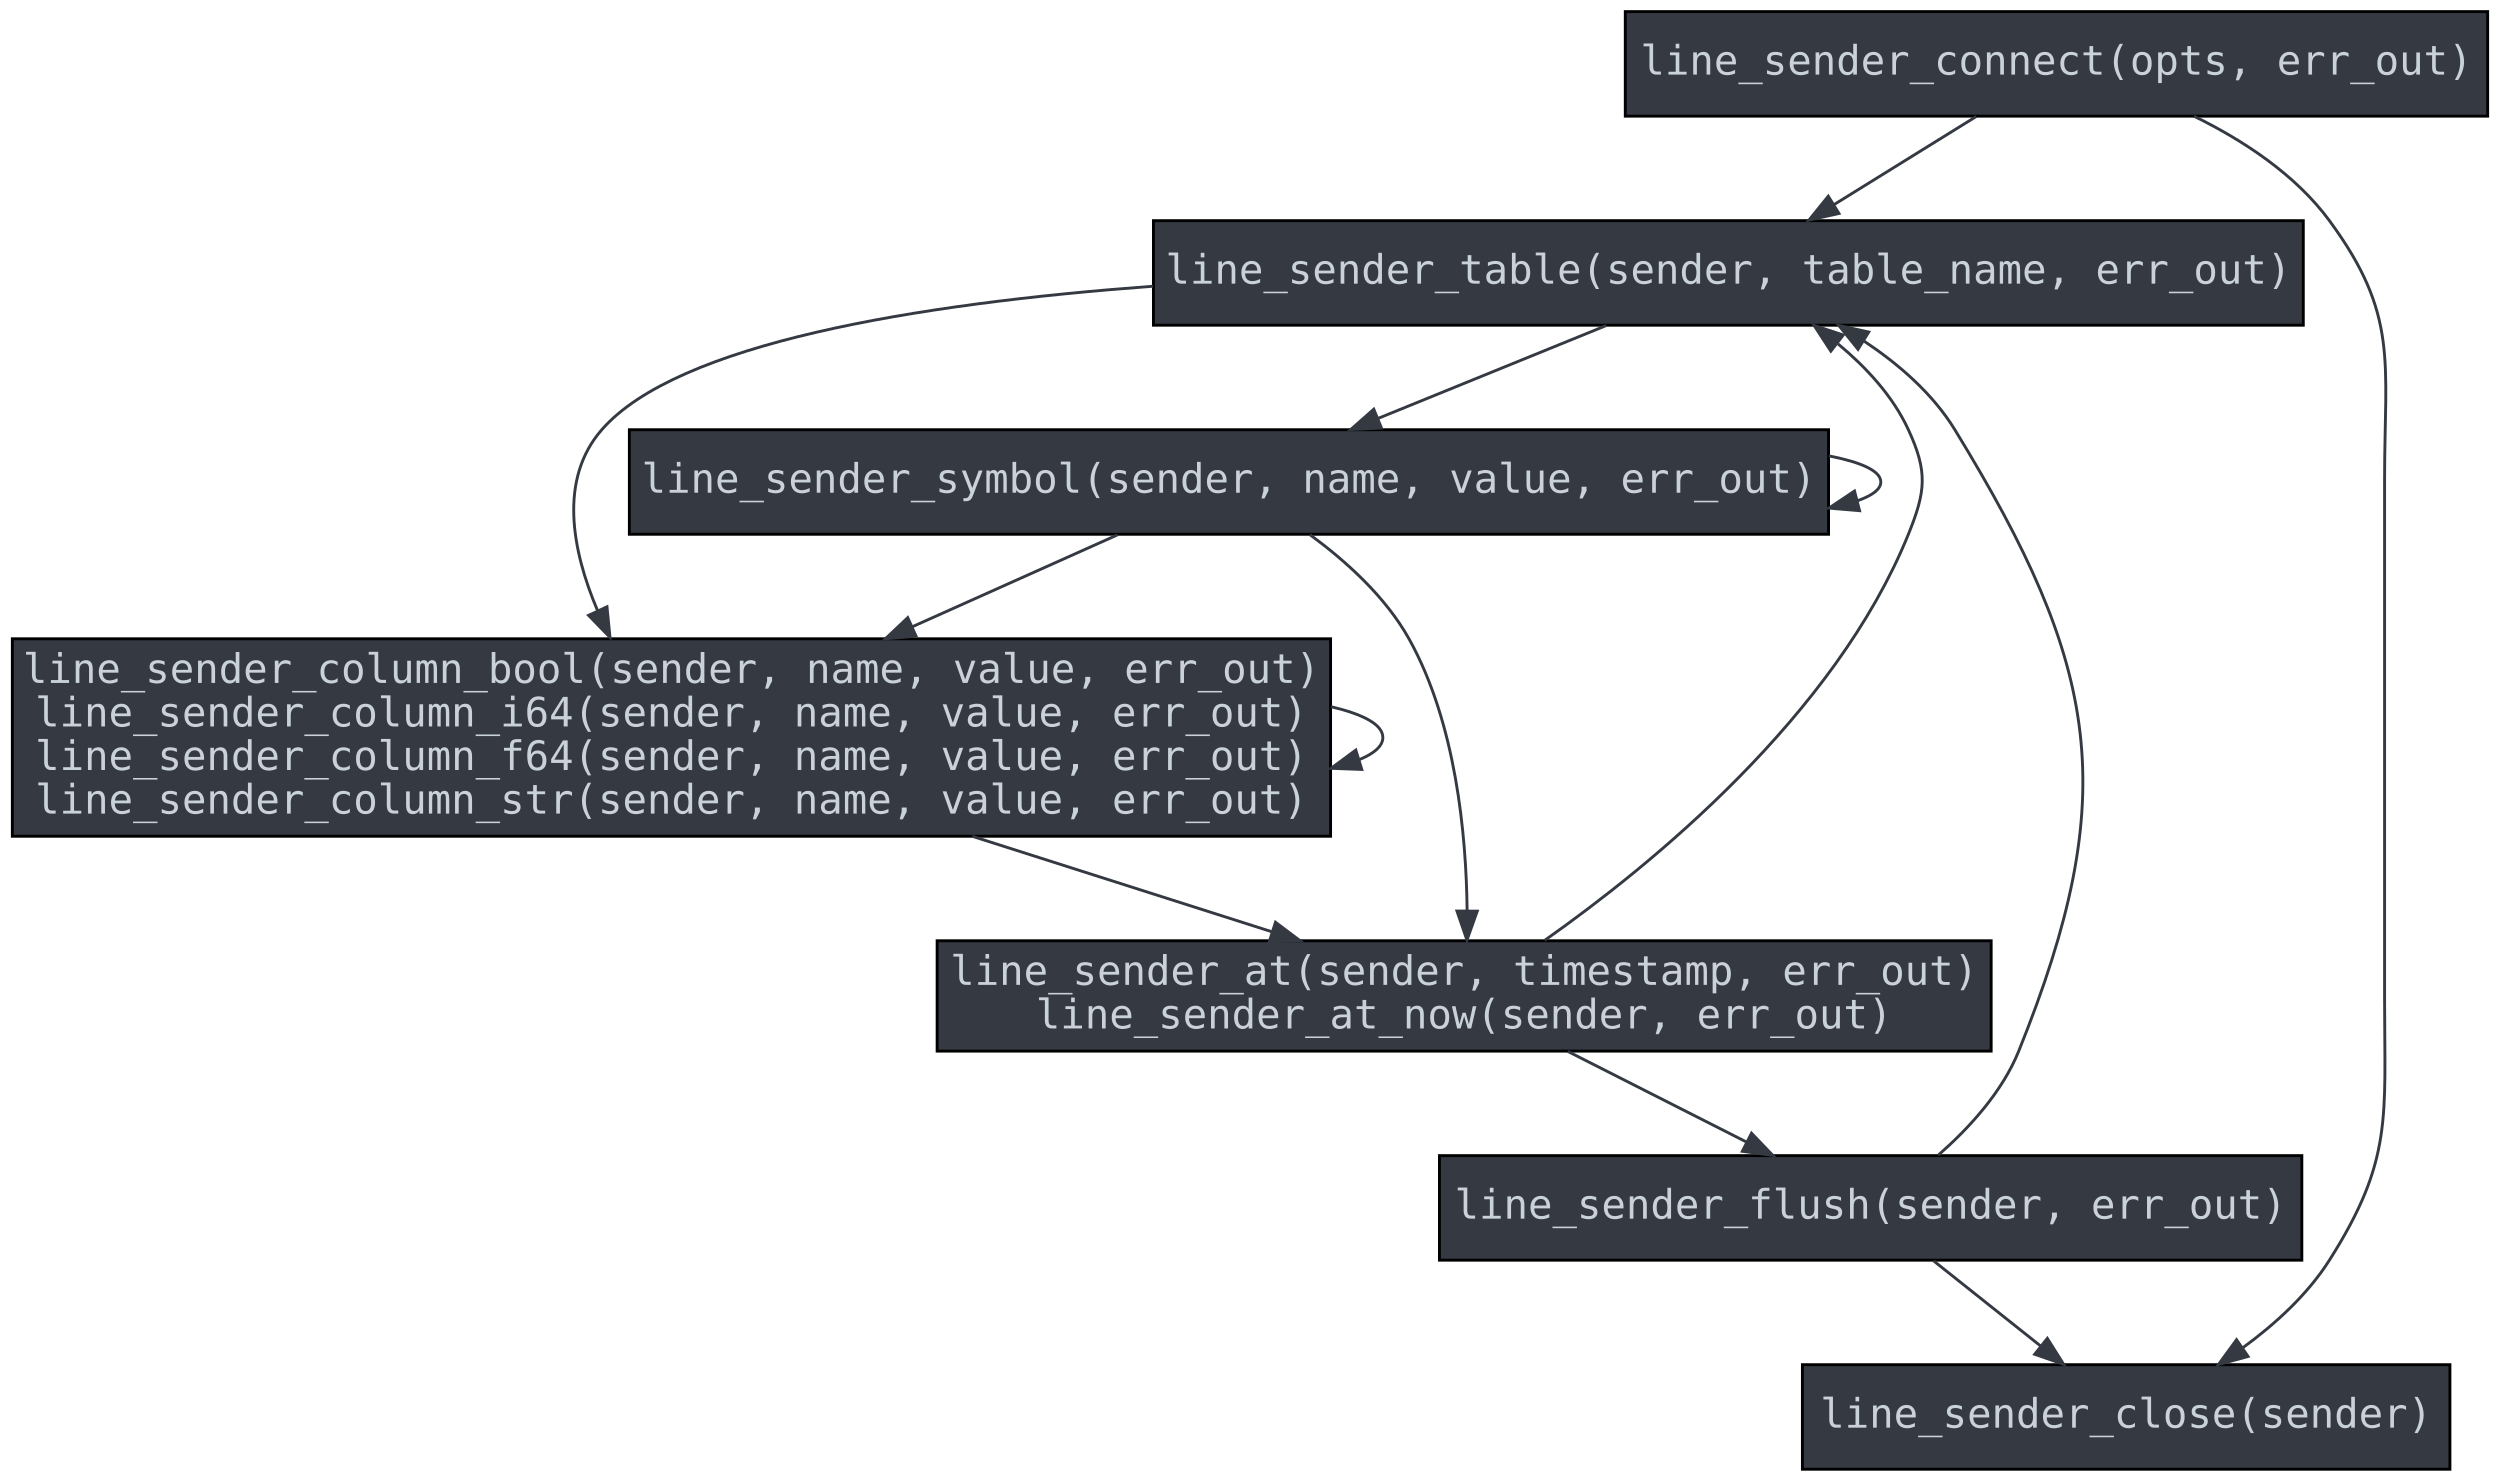
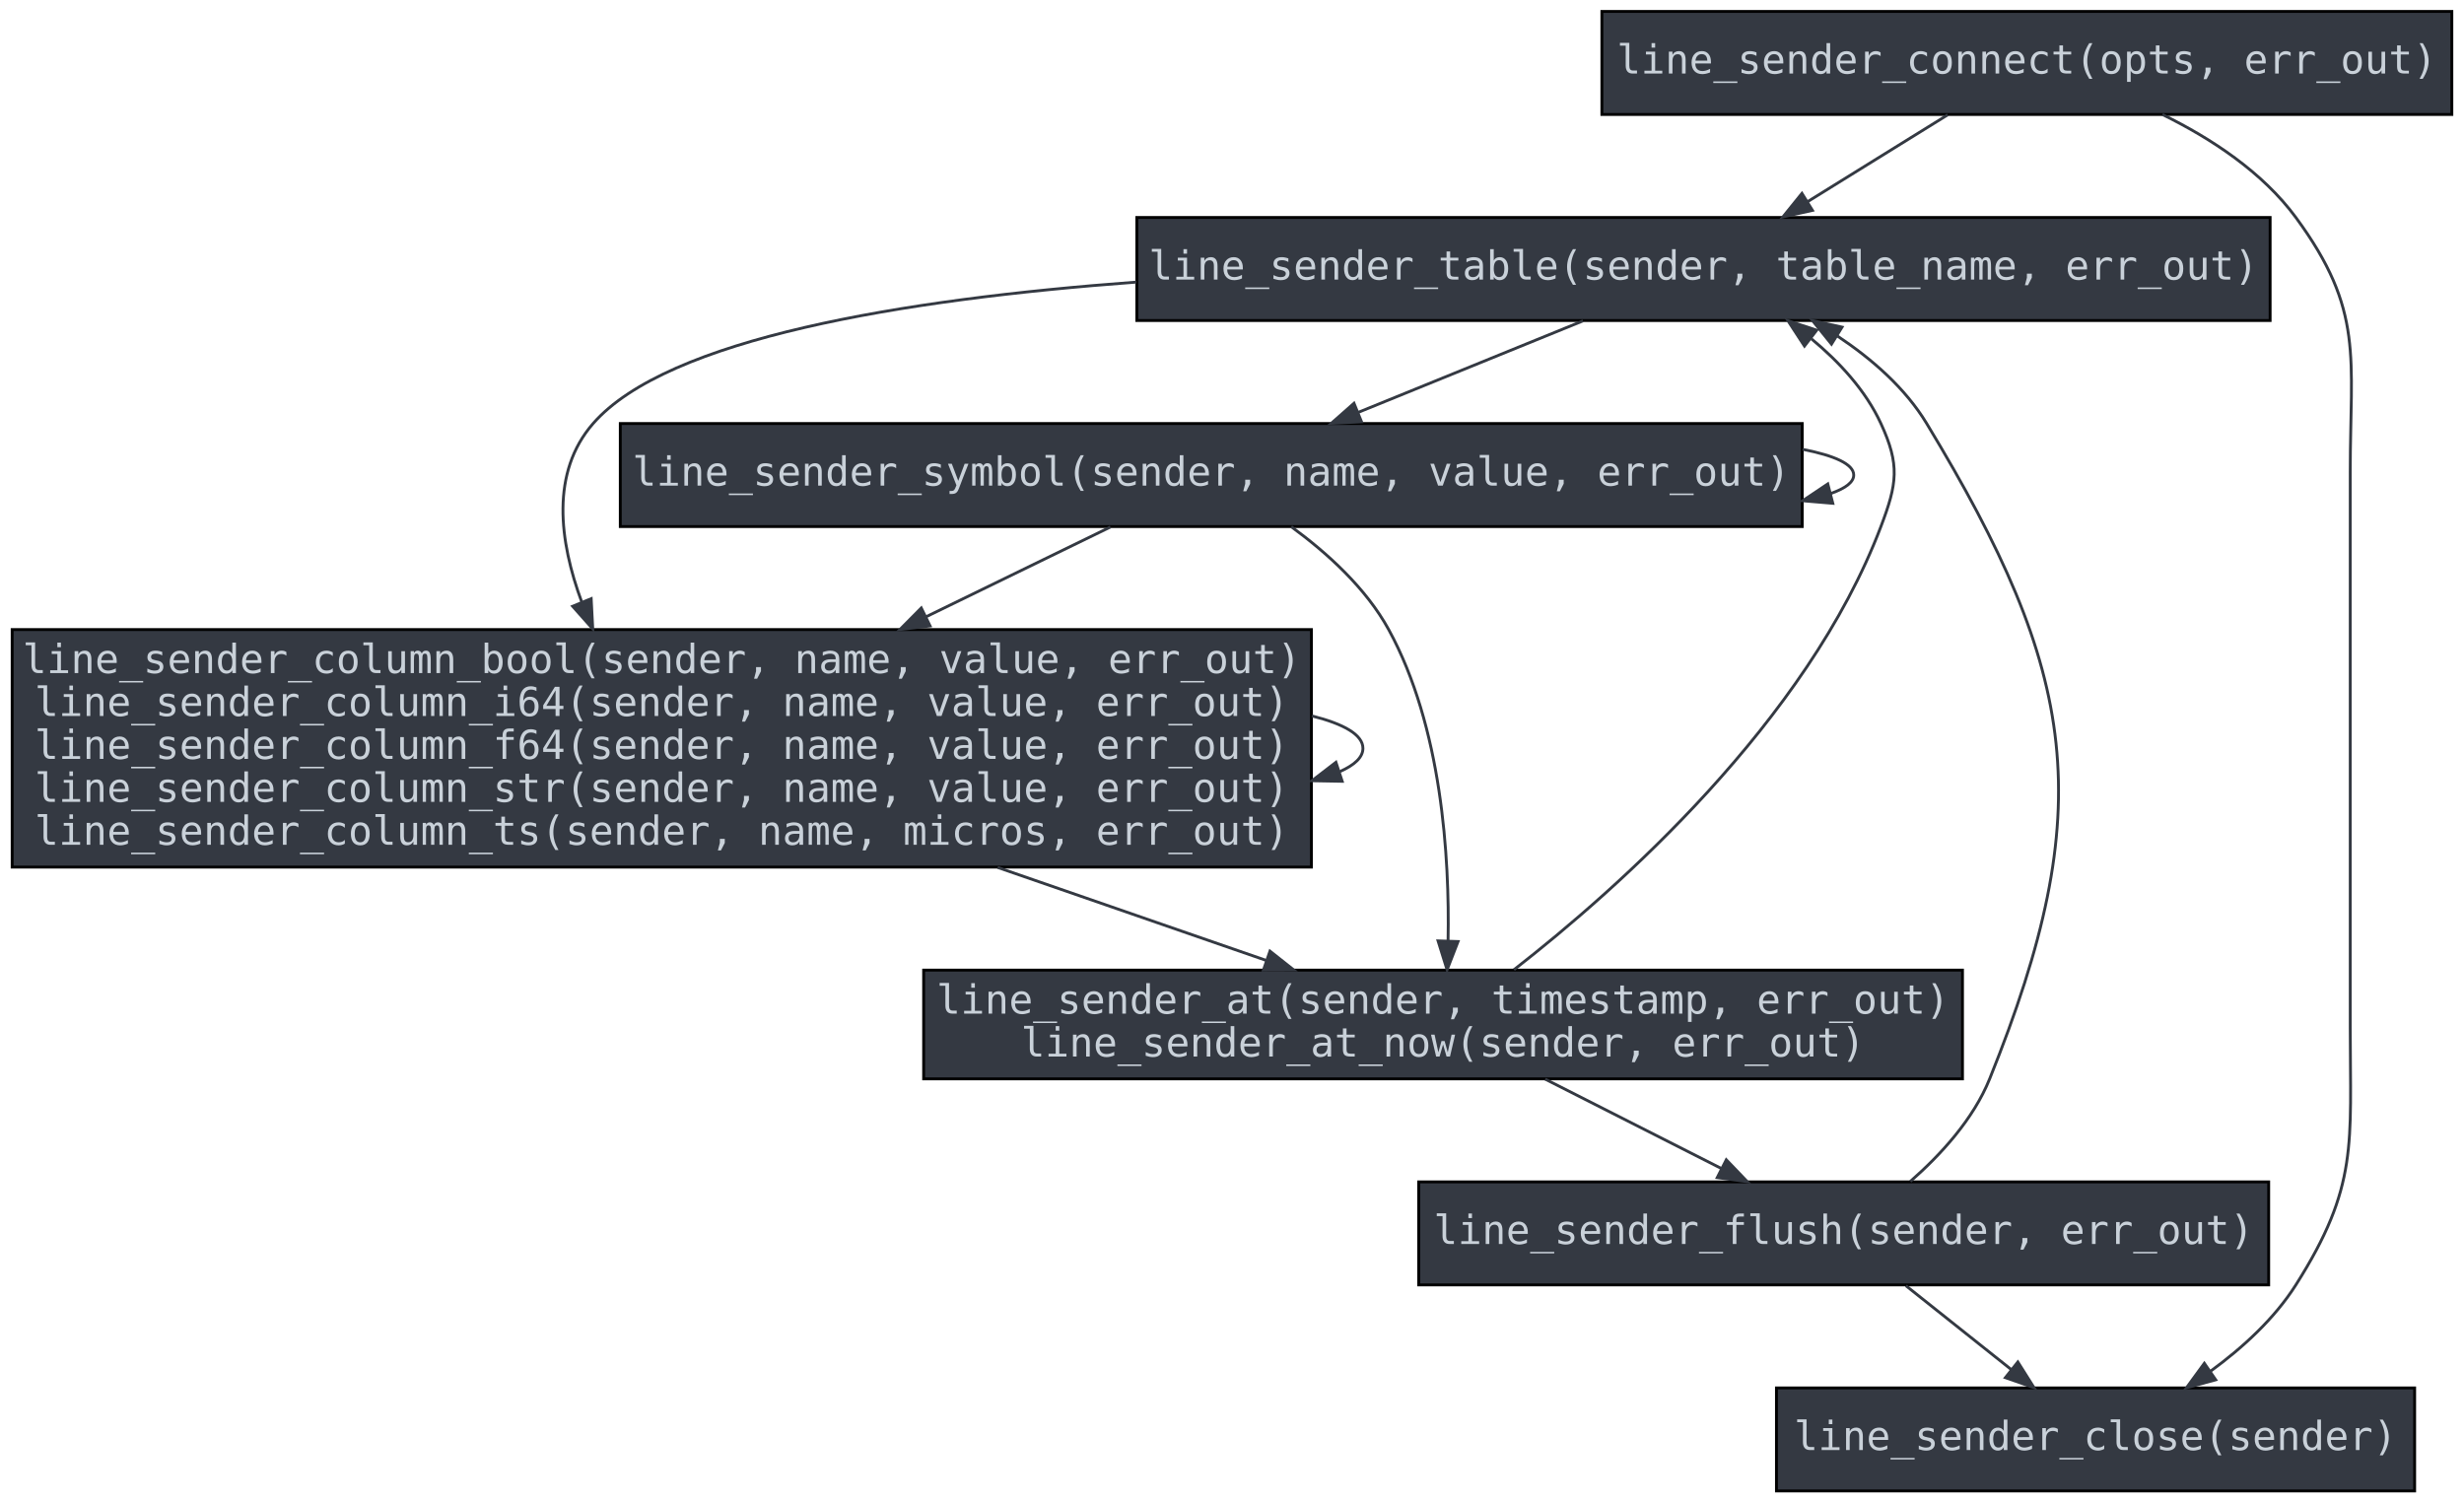
- <svg xmlns="http://www.w3.org/2000/svg" width="861pt" height="510pt" viewBox="0.00 0.00 860.50 510.00">
-   <g id="graph0" class="graph" transform="scale(1 1) rotate(0) translate(4 506)">
+ <svg xmlns="http://www.w3.org/2000/svg" width="861pt" height="525pt" viewBox="0.00 0.00 860.50 525.00">
+   <g id="graph0" class="graph" transform="scale(1 1) rotate(0) translate(4 521)">
    <g id="node1" class="node">
-       <polygon fill="#343942" stroke="black" points="852.5,-502 555.5,-502 555.5,-466 852.5,-466 852.5,-502" />
-       <text text-anchor="middle" x="704" y="-480.3" font-family="monospace" font-size="14.00" fill="#c9d1d9">line_sender_connect(opts, err_out)</text>
+       <polygon fill="#343942" stroke="black" points="852.5,-517 555.5,-517 555.5,-481 852.5,-481 852.5,-517" />
+       <text text-anchor="middle" x="704" y="-495.3" font-family="monospace" font-size="14.00" fill="#c9d1d9">line_sender_connect(opts, err_out)</text>
    </g>
    <g id="node2" class="node">
-       <polygon fill="#343942" stroke="black" points="789,-430 393,-430 393,-394 789,-394 789,-430" />
-       <text text-anchor="middle" x="591" y="-408.3" font-family="monospace" font-size="14.00" fill="#c9d1d9">line_sender_table(sender, table_name, err_out)</text>
+       <polygon fill="#343942" stroke="black" points="789,-445 393,-445 393,-409 789,-409 789,-445" />
+       <text text-anchor="middle" x="591" y="-423.3" font-family="monospace" font-size="14.00" fill="#c9d1d9">line_sender_table(sender, table_name, err_out)</text>
    </g>
    <g id="edge1" class="edge">
-       <path fill="none" stroke="#343942" d="M676.36,-465.88C661.58,-456.72 643.21,-445.34 627.3,-435.48" />
-       <polygon fill="#343942" stroke="#343942" points="629.09,-432.48 618.75,-430.19 625.41,-438.43 629.09,-432.48" />
+       <path fill="none" stroke="#343942" d="M676.36,-480.88C661.58,-471.72 643.21,-460.34 627.3,-450.48" />
+       <polygon fill="#343942" stroke="#343942" points="629.09,-447.48 618.75,-445.19 625.41,-453.43 629.09,-447.48" />
    </g>
    <g id="node3" class="node">
      <polygon fill="#343942" stroke="black" points="839.5,-36 616.5,-36 616.5,0 839.5,0 839.5,-36" />
      <text text-anchor="middle" x="728" y="-14.3" font-family="monospace" font-size="14.00" fill="#c9d1d9">line_sender_close(sender)</text>
    </g>
    <g id="edge2" class="edge">
-       <path fill="none" stroke="#343942" d="M751.37,-465.98C768.44,-457.61 786.35,-445.85 798,-430 821.96,-397.41 817,-381.45 817,-341 817,-341 817,-341 817,-162 817,-121.12 819.9,-106.52 798,-72 790.52,-60.2 779.42,-50.06 768.26,-41.9" />
+       <path fill="none" stroke="#343942" d="M751.37,-480.98C768.44,-472.61 786.35,-460.85 798,-445 821.96,-412.41 817,-396.45 817,-356 817,-356 817,-356 817,-162 817,-121.12 819.9,-106.52 798,-72 790.52,-60.2 779.42,-50.06 768.26,-41.9" />
      <polygon fill="#343942" stroke="#343942" points="769.99,-38.84 759.77,-36.05 766.02,-44.61 769.99,-38.84" />
    </g>
    <g id="node4" class="node">
-       <polygon fill="#343942" stroke="black" points="625.5,-358 212.5,-358 212.5,-322 625.5,-322 625.5,-358" />
-       <text text-anchor="middle" x="419" y="-336.3" font-family="monospace" font-size="14.00" fill="#c9d1d9">line_sender_symbol(sender, name, value, err_out)</text>
+       <polygon fill="#343942" stroke="black" points="625.5,-373 212.5,-373 212.5,-337 625.5,-337 625.5,-373" />
+       <text text-anchor="middle" x="419" y="-351.3" font-family="monospace" font-size="14.00" fill="#c9d1d9">line_sender_symbol(sender, name, value, err_out)</text>
    </g>
    <g id="edge3" class="edge">
-       <path fill="none" stroke="#343942" d="M548.92,-393.88C525.2,-384.22 495.38,-372.09 470.3,-361.88" />
-       <polygon fill="#343942" stroke="#343942" points="471.52,-358.6 460.94,-358.07 468.88,-365.08 471.52,-358.6" />
+       <path fill="none" stroke="#343942" d="M548.92,-408.88C525.2,-399.22 495.38,-387.09 470.3,-376.88" />
+       <polygon fill="#343942" stroke="#343942" points="471.52,-373.6 460.94,-373.07 468.88,-380.08 471.52,-373.6" />
    </g>
    <g id="node5" class="node">
-       <polygon fill="#343942" stroke="black" points="454,-286 0,-286 0,-218 454,-218 454,-286" />
-       <text text-anchor="middle" x="227" y="-270.8" font-family="monospace" font-size="14.00" fill="#c9d1d9">line_sender_column_bool(sender, name, value, err_out)</text>
-       <text text-anchor="middle" x="227" y="-255.8" font-family="monospace" font-size="14.00" fill="#c9d1d9">line_sender_column_i64(sender, name, value, err_out)</text>
-       <text text-anchor="middle" x="227" y="-240.8" font-family="monospace" font-size="14.00" fill="#c9d1d9">line_sender_column_f64(sender, name, value, err_out)</text>
-       <text text-anchor="middle" x="227" y="-225.8" font-family="monospace" font-size="14.00" fill="#c9d1d9">line_sender_column_str(sender, name, value, err_out)</text>
+       <polygon fill="#343942" stroke="black" points="454,-301 0,-301 0,-218 454,-218 454,-301" />
+       <text text-anchor="middle" x="227" y="-285.8" font-family="monospace" font-size="14.00" fill="#c9d1d9">line_sender_column_bool(sender, name, value, err_out)</text>
+       <text text-anchor="middle" x="227" y="-270.8" font-family="monospace" font-size="14.00" fill="#c9d1d9">line_sender_column_i64(sender, name, value, err_out)</text>
+       <text text-anchor="middle" x="227" y="-255.8" font-family="monospace" font-size="14.00" fill="#c9d1d9">line_sender_column_f64(sender, name, value, err_out)</text>
+       <text text-anchor="middle" x="227" y="-240.8" font-family="monospace" font-size="14.00" fill="#c9d1d9">line_sender_column_str(sender, name, value, err_out)</text>
+       <text text-anchor="middle" x="227" y="-225.8" font-family="monospace" font-size="14.00" fill="#c9d1d9">line_sender_column_ts(sender, name, micros, err_out)</text>
    </g>
    <g id="edge7" class="edge">
-       <path fill="none" stroke="#343942" d="M392.8,-407.42C310.85,-401.35 228.9,-387.68 203,-358 188.18,-341.02 192.64,-316.75 201.5,-295.82" />
-       <polygon fill="#343942" stroke="#343942" points="204.8,-297.02 205.83,-286.48 198.45,-294.08 204.8,-297.02" />
+       <path fill="none" stroke="#343942" d="M392.8,-422.42C310.85,-416.35 228.9,-402.68 203,-373 188.13,-355.96 191.11,-331.98 199.06,-310.54" />
+       <polygon fill="#343942" stroke="#343942" points="202.33,-311.8 202.88,-301.22 195.85,-309.15 202.33,-311.8" />
    </g>
    <g id="edge4" class="edge">
-       <path fill="none" stroke="#343942" d="M625.63,-348.99C636.84,-346.79 643.5,-343.8 643.5,-340 643.5,-337.51 640.63,-335.36 635.49,-333.56" />
-       <polygon fill="#343942" stroke="#343942" points="636.19,-330.12 625.63,-331.01 634.44,-336.9 636.19,-330.12" />
+       <path fill="none" stroke="#343942" d="M625.63,-363.99C636.84,-361.79 643.5,-358.8 643.5,-355 643.5,-352.51 640.63,-350.36 635.49,-348.56" />
+       <polygon fill="#343942" stroke="#343942" points="636.19,-345.12 625.63,-346.01 634.44,-351.9 636.19,-345.12" />
    </g>
    <g id="edge5" class="edge">
-       <path fill="none" stroke="#343942" d="M380.61,-321.8C360.33,-312.72 334.6,-301.2 310.03,-290.19" />
-       <polygon fill="#343942" stroke="#343942" points="311.24,-286.9 300.69,-286.01 308.38,-293.29 311.24,-286.9" />
+       <path fill="none" stroke="#343942" d="M383.78,-336.85C365.53,-327.96 342.29,-316.65 319.34,-305.47" />
+       <polygon fill="#343942" stroke="#343942" points="320.75,-302.26 310.22,-301.03 317.68,-308.55 320.75,-302.26" />
    </g>
    <g id="node6" class="node">
      <polygon fill="#343942" stroke="black" points="681.5,-182 318.5,-182 318.5,-144 681.5,-144 681.5,-182" />
      <text text-anchor="middle" x="500" y="-166.8" font-family="monospace" font-size="14.00" fill="#c9d1d9">line_sender_at(sender, timestamp, err_out)</text>
      <text text-anchor="middle" x="500" y="-151.8" font-family="monospace" font-size="14.00" fill="#c9d1d9">line_sender_at_now(sender, err_out)</text>
    </g>
    <g id="edge6" class="edge">
-       <path fill="none" stroke="#343942" d="M446.85,-321.89C459.28,-312.78 472.93,-300.47 481,-286 497.18,-257.01 500.74,-218.44 501.02,-192.5" />
-       <polygon fill="#343942" stroke="#343942" points="504.52,-192.2 500.97,-182.22 497.52,-192.24 504.52,-192.2" />
+       <path fill="none" stroke="#343942" d="M446.95,-336.95C459.41,-327.85 473.05,-315.53 481,-301 499.6,-267 502.3,-221.43 501.75,-192.38" />
+       <polygon fill="#343942" stroke="#343942" points="505.24,-191.99 501.41,-182.11 498.25,-192.22 505.24,-191.99" />
    </g>
    <g id="edge8" class="edge">
-       <path fill="none" stroke="#343942" d="M454.16,-262.61C465.39,-259.96 472,-256.43 472,-252 472,-249.1 469.15,-246.57 464.02,-244.44" />
-       <polygon fill="#343942" stroke="#343942" points="464.75,-241 454.16,-241.39 462.69,-247.69 464.75,-241" />
+       <path fill="none" stroke="#343942" d="M454.16,-270.83C465.39,-268 472,-264.23 472,-259.5 472,-256.4 469.15,-253.7 464.02,-251.42" />
+       <polygon fill="#343942" stroke="#343942" points="464.76,-247.98 454.16,-248.17 462.57,-254.63 464.76,-247.98" />
    </g>
    <g id="edge9" class="edge">
-       <path fill="none" stroke="#343942" d="M330.6,-217.98C365.17,-206.97 402.74,-195 433.69,-185.13" />
-       <polygon fill="#343942" stroke="#343942" points="435.03,-188.38 443.49,-182.01 432.9,-181.71 435.03,-188.38" />
+       <path fill="none" stroke="#343942" d="M344.36,-217.88C376.68,-206.69 410.46,-195 438.26,-185.37" />
+       <polygon fill="#343942" stroke="#343942" points="439.52,-188.64 447.83,-182.06 437.23,-182.02 439.52,-188.64" />
    </g>
    <g id="edge12" class="edge">
-       <path fill="none" stroke="#343942" d="M527.78,-182.17C564.57,-208.1 627.71,-259.53 653,-322 659,-336.83 659.7,-343.47 653,-358 647.68,-369.56 638.45,-379.53 628.72,-387.6" />
-       <polygon fill="#343942" stroke="#343942" points="626.29,-385.06 620.5,-393.94 630.56,-390.61 626.29,-385.06" />
+       <path fill="none" stroke="#343942" d="M524.78,-182.14C561.09,-210.43 627.22,-268.94 653,-337 658.67,-351.96 659.7,-358.47 653,-373 647.68,-384.56 638.45,-394.53 628.72,-402.6" />
+       <polygon fill="#343942" stroke="#343942" points="626.29,-400.06 620.5,-408.94 630.56,-405.61 626.29,-400.06" />
    </g>
    <g id="node7" class="node">
      <polygon fill="#343942" stroke="black" points="788.5,-108 491.5,-108 491.5,-72 788.5,-72 788.5,-108" />
      <text text-anchor="middle" x="640" y="-86.3" font-family="monospace" font-size="14.00" fill="#c9d1d9">line_sender_flush(sender, err_out)</text>
    </g>
    <g id="edge10" class="edge">
      <path fill="none" stroke="#343942" d="M535.69,-143.9C554.43,-134.39 577.54,-122.68 597.23,-112.69" />
      <polygon fill="#343942" stroke="#343942" points="598.97,-115.73 606.3,-108.09 595.8,-109.49 598.97,-115.73" />
    </g>
    <g id="edge13" class="edge">
-       <path fill="none" stroke="#343942" d="M663.3,-108.18C673.9,-117.46 685.32,-129.91 691,-144 726.74,-232.68 718.91,-276.45 669,-358 661.44,-370.36 649.78,-380.51 637.76,-388.5" />
-       <polygon fill="#343942" stroke="#343942" points="635.65,-385.69 629,-393.94 639.34,-391.64 635.65,-385.69" />
+       <path fill="none" stroke="#343942" d="M663.3,-108.18C673.9,-117.46 685.32,-129.91 691,-144 729.22,-238.84 721.95,-285.53 669,-373 661.5,-385.4 649.86,-395.56 637.84,-403.55" />
+       <polygon fill="#343942" stroke="#343942" points="635.73,-400.74 629.07,-408.98 639.42,-406.69 635.73,-400.74" />
    </g>
    <g id="edge11" class="edge">
      <path fill="none" stroke="#343942" d="M661.75,-71.7C672.84,-62.88 686.47,-52.03 698.49,-42.47" />
      <polygon fill="#343942" stroke="#343942" points="700.85,-45.07 706.5,-36.1 696.49,-39.59 700.85,-45.07" />
    </g>
  </g>
</svg>
